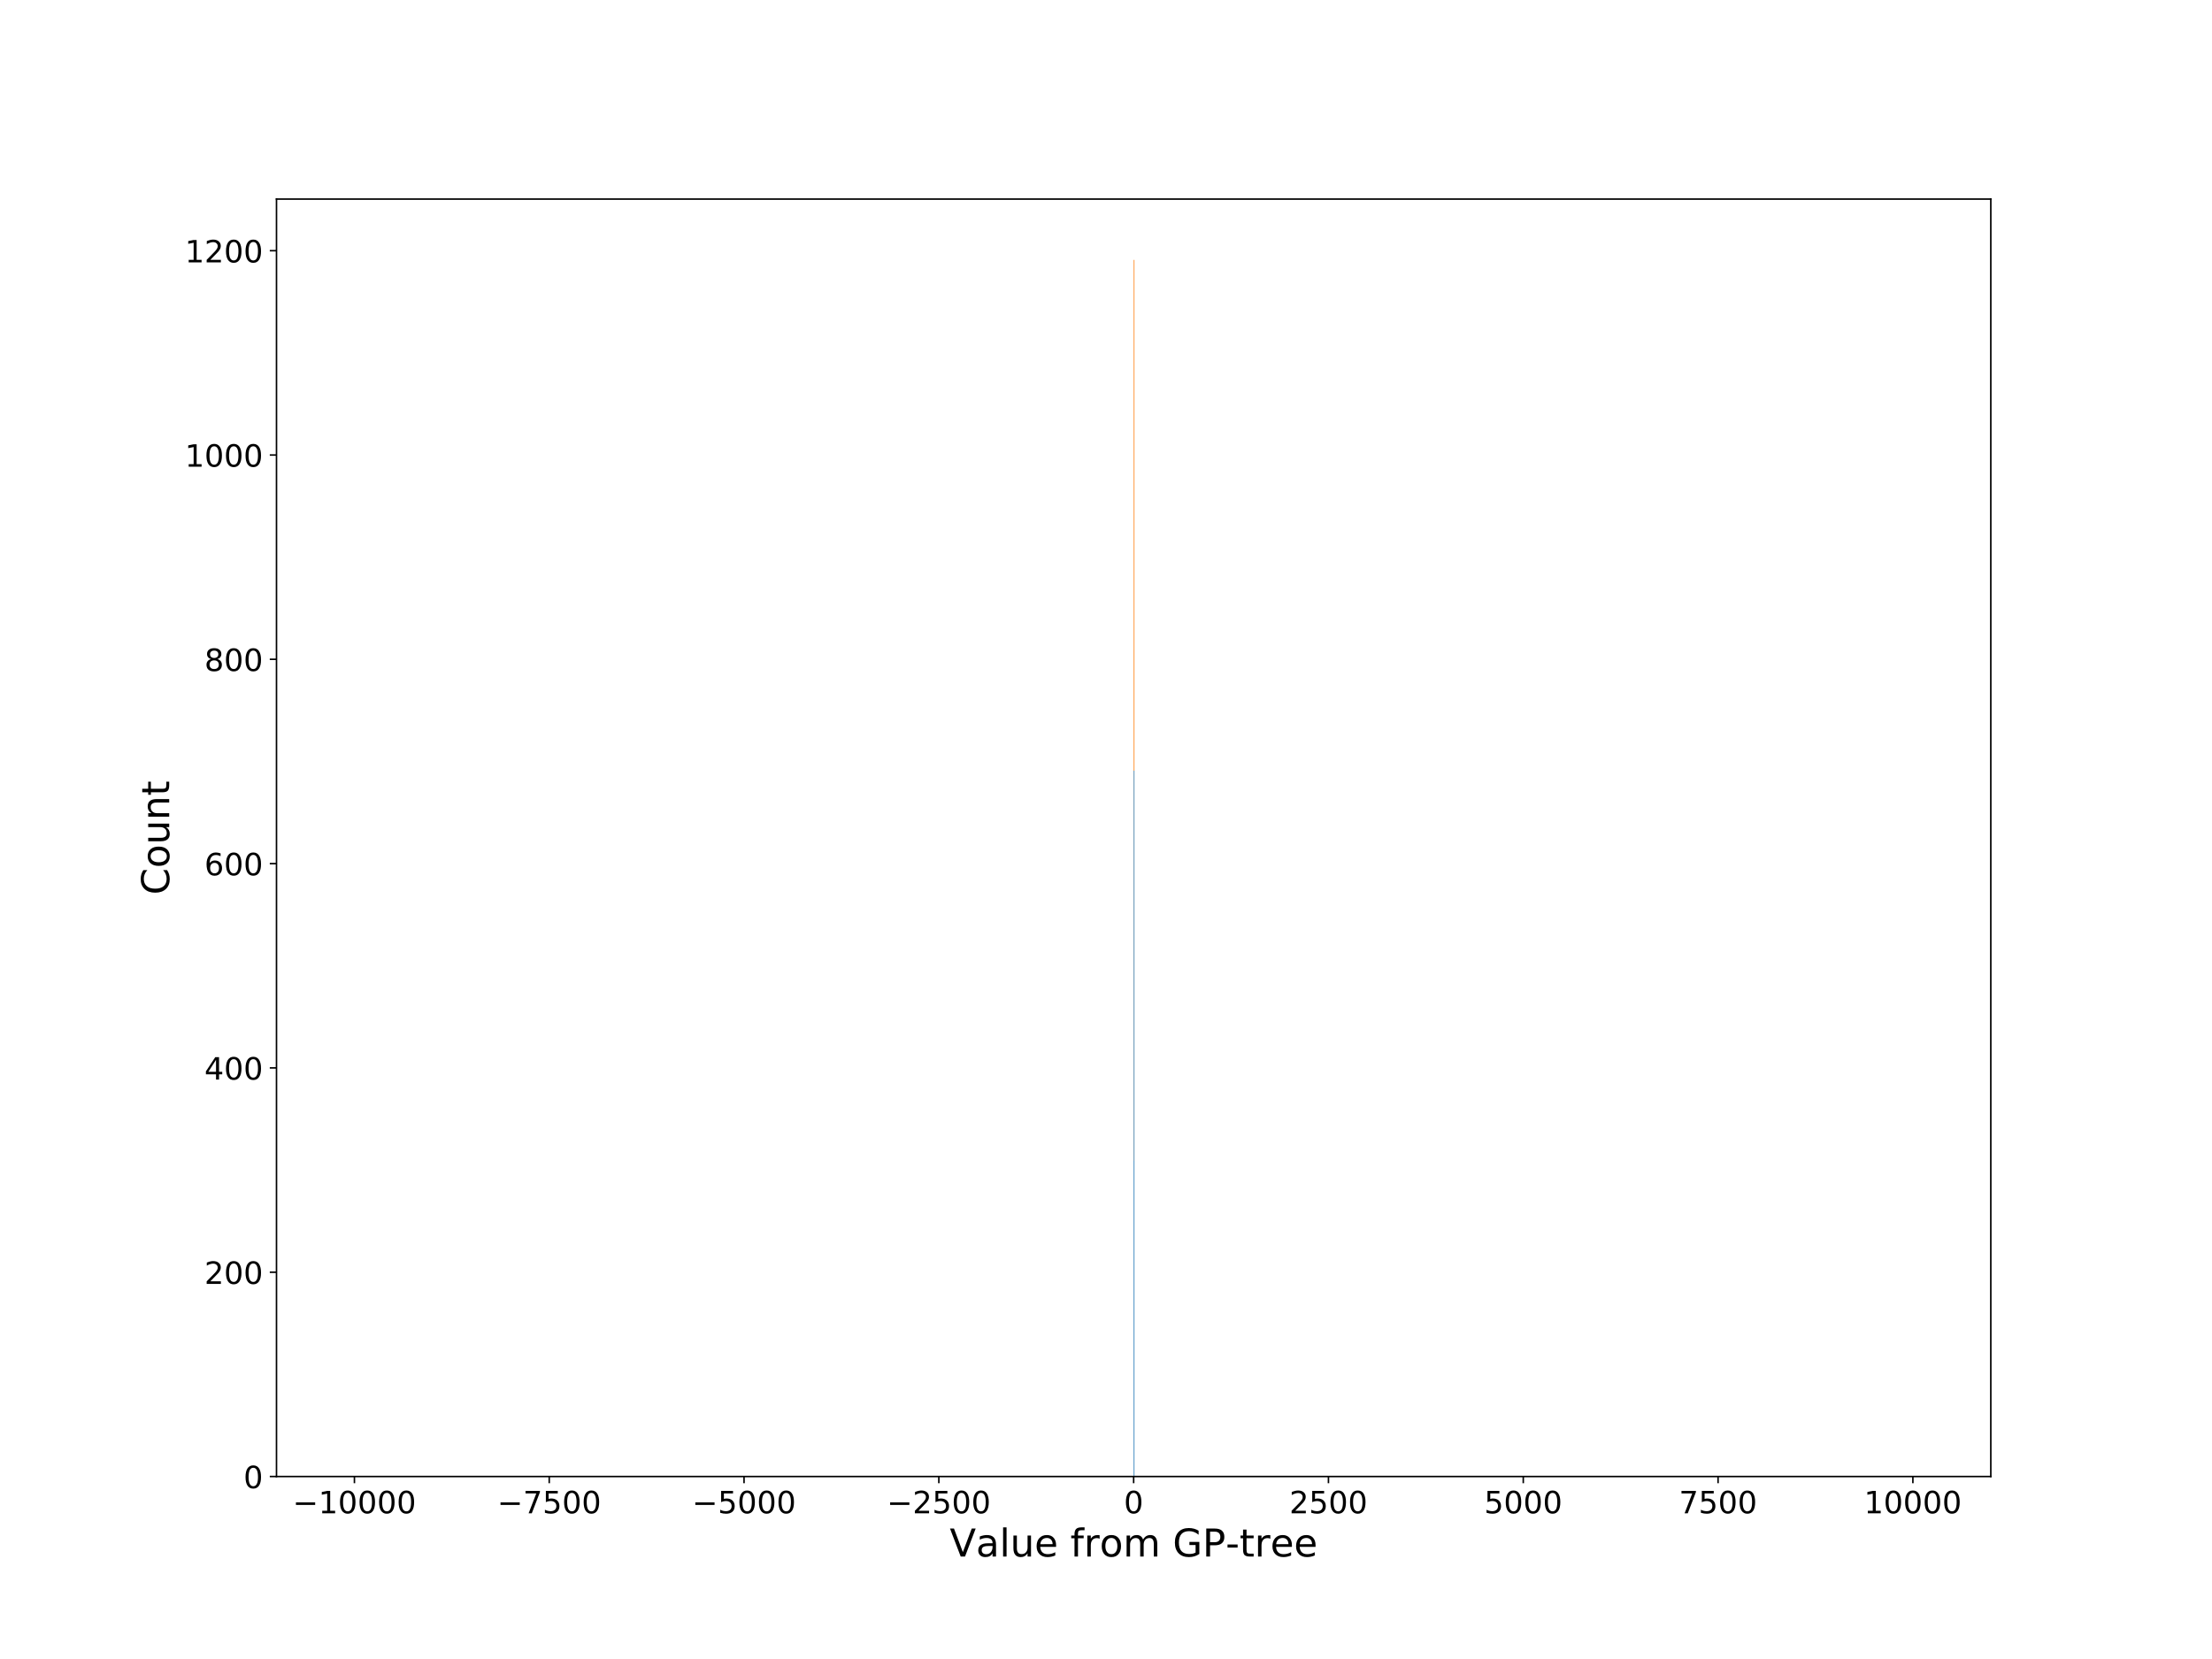
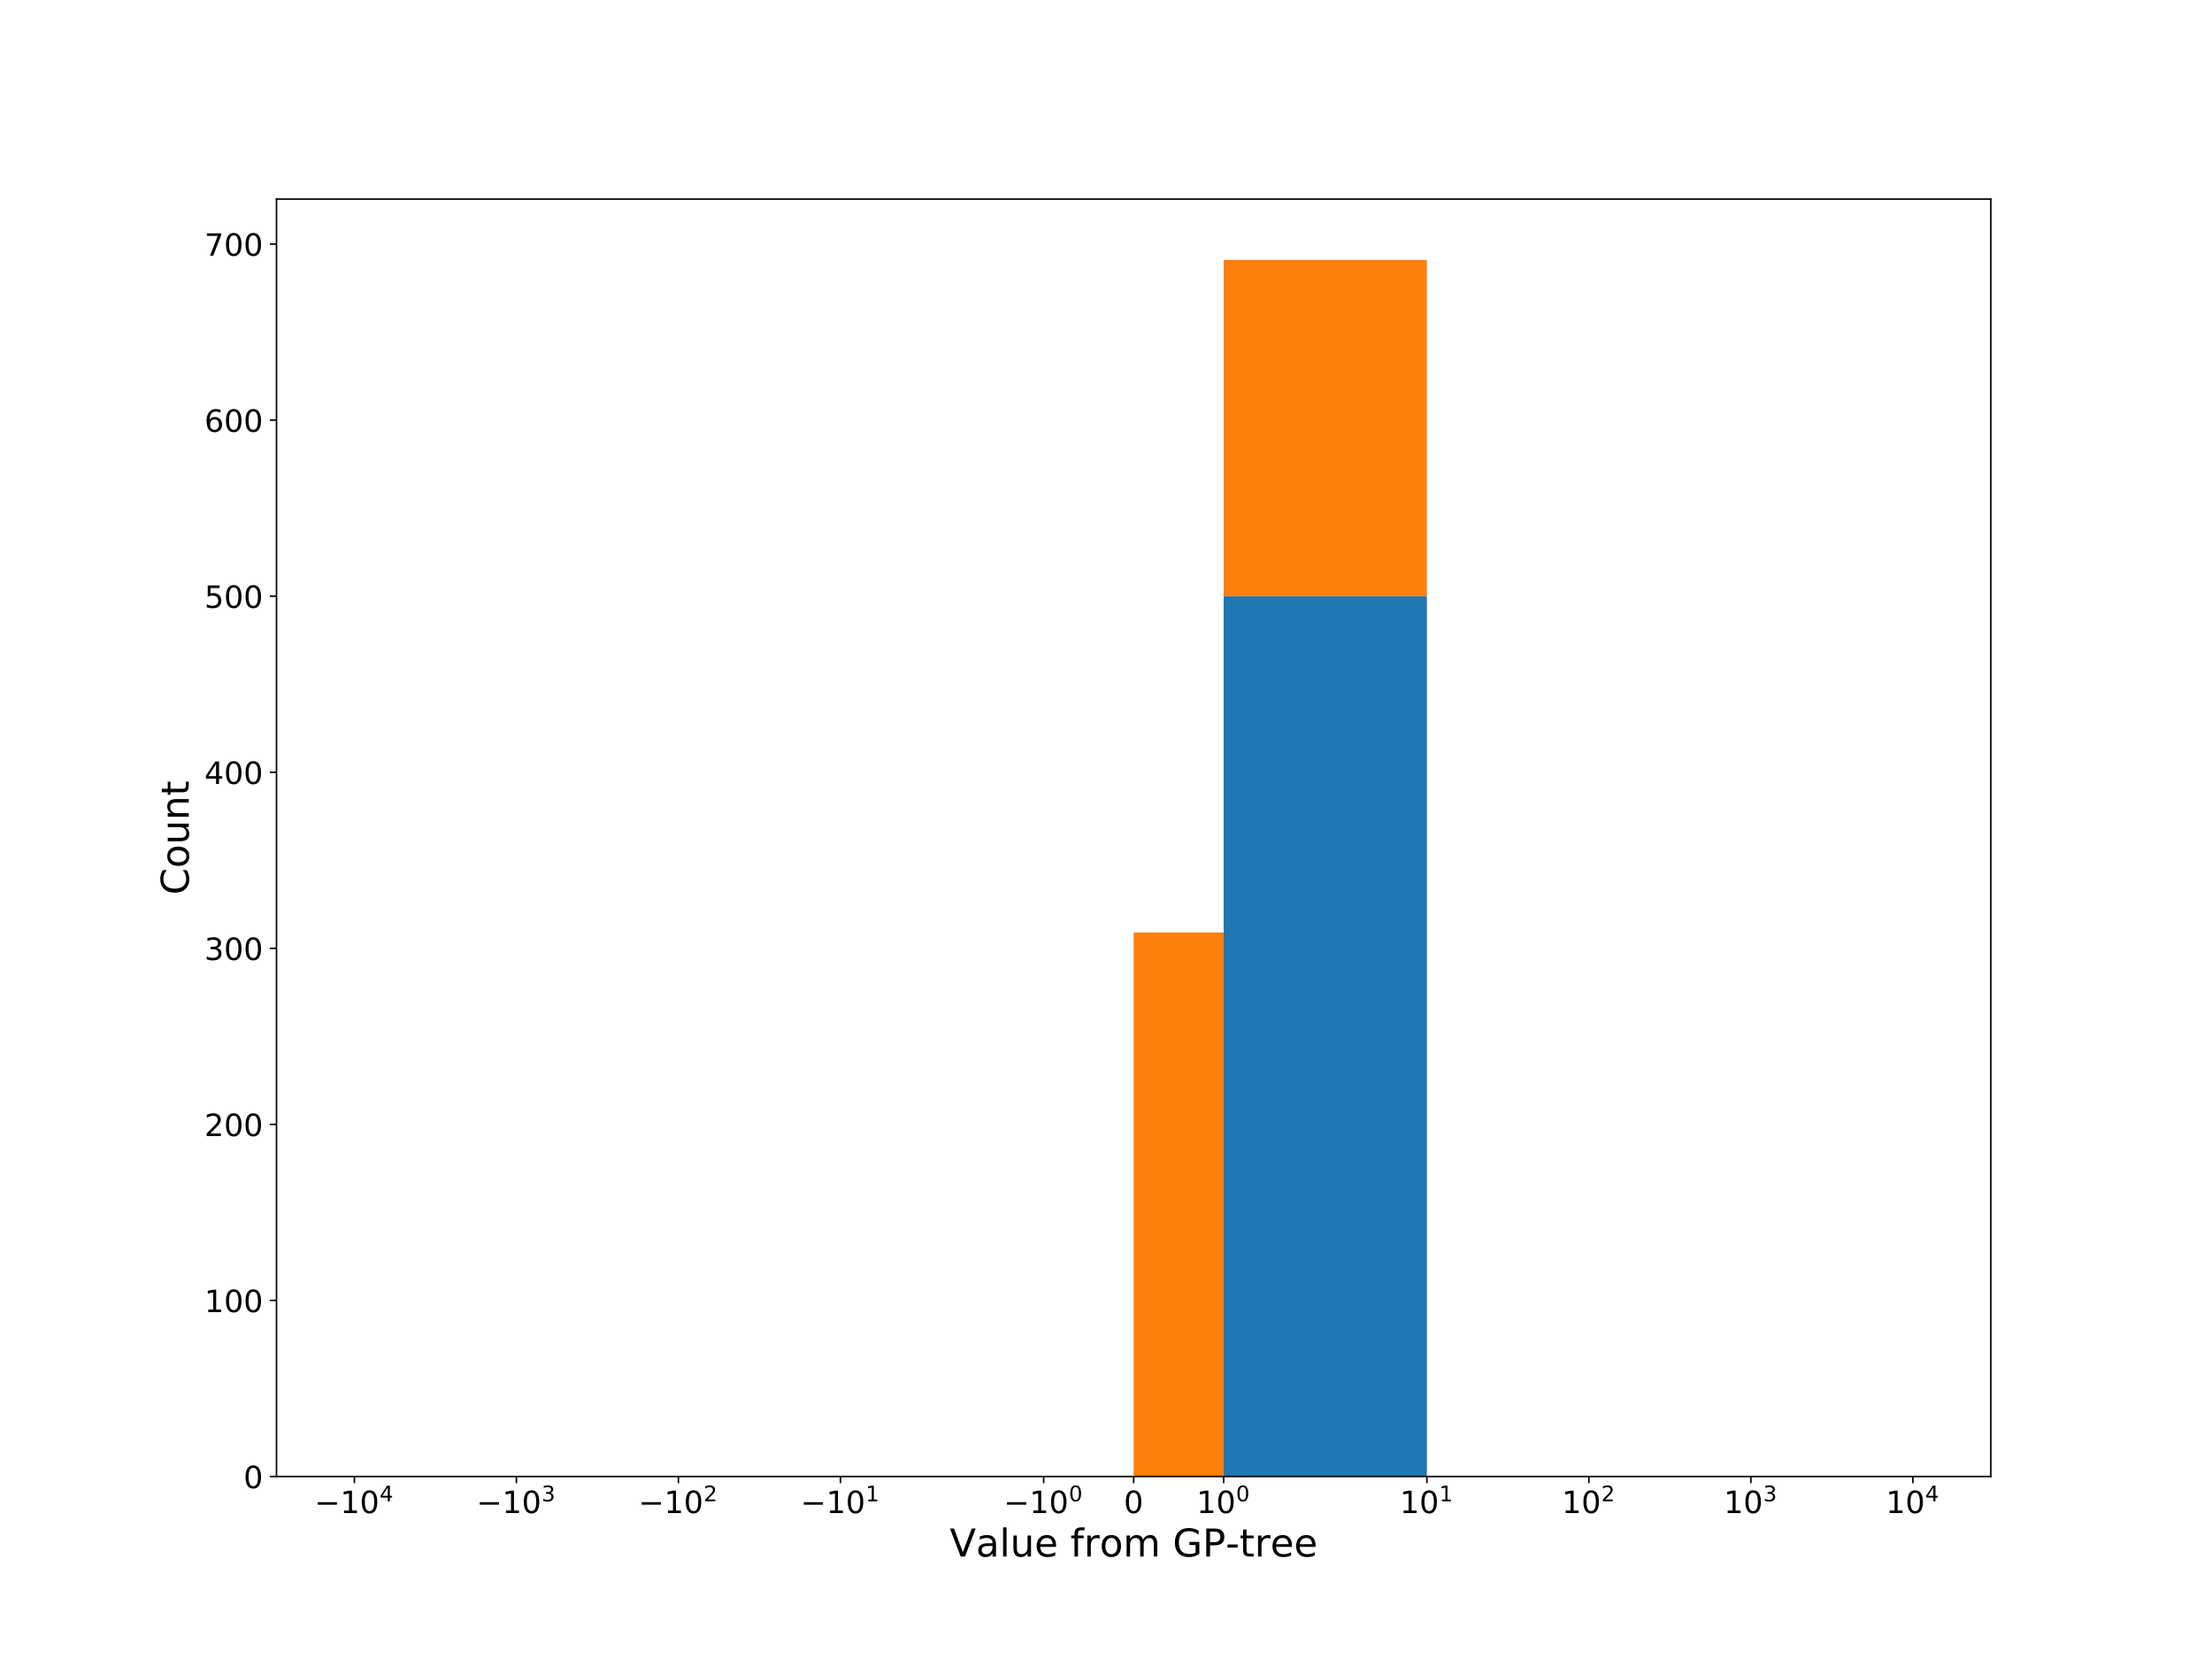
<svg xmlns="http://www.w3.org/2000/svg" xmlns:xlink="http://www.w3.org/1999/xlink" height="864pt" version="1.1" viewBox="0 0 1152 864" width="1152pt">
  <defs>
    <style type="text/css">
*{stroke-linecap:butt;stroke-linejoin:round;}
  </style>
  </defs>
  <g id="figure_1">
    <g id="patch_1">
      <path d="M 0 864  L 1152 864  L 1152 0  L 0 0  z " style="fill:#ffffff;" />
    </g>
    <g id="axes_1">
      <g id="patch_2">
        <path d="M 144 768.96  L 1036.8 768.96  L 1036.8 103.68  L 144 103.68  z " style="fill:#ffffff;" />
      </g>
      <g id="patch_3">
-         <path clip-path="url(#p1bbaefd8d3)" d="M 184.582 768.96  L 549.818 768.96  L 549.818 768.96  L 184.582 768.96  z " style="fill:#1f77b4;" />
+         <path clip-path="url(#pa4422f22f7)" d="M 184.582 768.96  L 268.95 768.96  L 268.95 768.96  L 184.582 768.96  z " style="fill:#1f77b4;" />
      </g>
      <g id="patch_4">
-         <path clip-path="url(#p1bbaefd8d3)" d="M 549.818 768.96  L 586.342 768.96  L 586.342 768.96  L 549.818 768.96  z " style="fill:#1f77b4;" />
+         <path clip-path="url(#pa4422f22f7)" d="M 268.95 768.96  L 353.318 768.96  L 353.318 768.96  L 268.95 768.96  z " style="fill:#1f77b4;" />
      </g>
      <g id="patch_5">
-         <path clip-path="url(#p1bbaefd8d3)" d="M 586.342 768.96  L 589.994 768.96  L 589.994 768.96  L 586.342 768.96  z " style="fill:#1f77b4;" />
+         <path clip-path="url(#pa4422f22f7)" d="M 353.318 768.96  L 437.687 768.96  L 437.687 768.96  L 353.318 768.96  z " style="fill:#1f77b4;" />
      </g>
      <g id="patch_6">
-         <path clip-path="url(#p1bbaefd8d3)" d="M 589.994 768.96  L 590.359 768.96  L 590.359 768.96  L 589.994 768.96  z " style="fill:#1f77b4;" />
+         <path clip-path="url(#pa4422f22f7)" d="M 437.687 768.96  L 543.529 768.96  L 543.529 768.96  L 437.687 768.96  z " style="fill:#1f77b4;" />
      </g>
      <g id="patch_7">
-         <path clip-path="url(#p1bbaefd8d3)" d="M 590.359 768.96  L 590.4 768.96  L 590.4 768.96  L 590.359 768.96  z " style="fill:#1f77b4;" />
+         <path clip-path="url(#pa4422f22f7)" d="M 543.529 768.96  L 590.4 768.96  L 590.4 768.96  L 543.529 768.96  z " style="fill:#1f77b4;" />
      </g>
      <g id="patch_8">
-         <path clip-path="url(#p1bbaefd8d3)" d="M 590.4 768.96  L 590.441 768.96  L 590.441 604.575  L 590.4 604.575  z " style="fill:#1f77b4;" />
+         <path clip-path="url(#pa4422f22f7)" d="M 590.4 768.96  L 637.271 768.96  L 637.271 768.96  L 590.4 768.96  z " style="fill:#1f77b4;" />
      </g>
      <g id="patch_9">
-         <path clip-path="url(#p1bbaefd8d3)" d="M 590.441 768.96  L 590.806 768.96  L 590.806 401.355  L 590.441 401.355  z " style="fill:#1f77b4;" />
+         <path clip-path="url(#pa4422f22f7)" d="M 637.271 768.96  L 743.113 768.96  L 743.113 310.494  L 637.271 310.494  z " style="fill:#1f77b4;" />
      </g>
      <g id="patch_10">
-         <path clip-path="url(#p1bbaefd8d3)" d="M 590.806 768.96  L 594.458 768.96  L 594.458 768.96  L 590.806 768.96  z " style="fill:#1f77b4;" />
+         <path clip-path="url(#pa4422f22f7)" d="M 743.113 768.96  L 827.482 768.96  L 827.482 768.96  L 743.113 768.96  z " style="fill:#1f77b4;" />
      </g>
      <g id="patch_11">
-         <path clip-path="url(#p1bbaefd8d3)" d="M 594.458 768.96  L 630.982 768.96  L 630.982 768.96  L 594.458 768.96  z " style="fill:#1f77b4;" />
+         <path clip-path="url(#pa4422f22f7)" d="M 827.482 768.96  L 911.85 768.96  L 911.85 768.96  L 827.482 768.96  z " style="fill:#1f77b4;" />
      </g>
      <g id="patch_12">
-         <path clip-path="url(#p1bbaefd8d3)" d="M 630.982 768.96  L 996.218 768.96  L 996.218 768.96  L 630.982 768.96  z " style="fill:#1f77b4;" />
+         <path clip-path="url(#pa4422f22f7)" d="M 911.85 768.96  L 996.218 768.96  L 996.218 768.96  L 911.85 768.96  z " style="fill:#1f77b4;" />
      </g>
      <g id="patch_13">
-         <path clip-path="url(#p1bbaefd8d3)" d="M 184.582 768.96  L 549.818 768.96  L 549.818 768.96  L 184.582 768.96  z " style="fill:#ff7f0e;" />
+         <path clip-path="url(#pa4422f22f7)" d="M 184.582 768.96  L 268.95 768.96  L 268.95 768.96  L 184.582 768.96  z " style="fill:#ff7f0e;" />
      </g>
      <g id="patch_14">
-         <path clip-path="url(#p1bbaefd8d3)" d="M 549.818 768.96  L 586.342 768.96  L 586.342 768.96  L 549.818 768.96  z " style="fill:#ff7f0e;" />
+         <path clip-path="url(#pa4422f22f7)" d="M 268.95 768.96  L 353.318 768.96  L 353.318 768.96  L 268.95 768.96  z " style="fill:#ff7f0e;" />
      </g>
      <g id="patch_15">
-         <path clip-path="url(#p1bbaefd8d3)" d="M 586.342 768.96  L 589.994 768.96  L 589.994 768.96  L 586.342 768.96  z " style="fill:#ff7f0e;" />
+         <path clip-path="url(#pa4422f22f7)" d="M 353.318 768.96  L 437.687 768.96  L 437.687 768.96  L 353.318 768.96  z " style="fill:#ff7f0e;" />
      </g>
      <g id="patch_16">
-         <path clip-path="url(#p1bbaefd8d3)" d="M 589.994 768.96  L 590.359 768.96  L 590.359 768.96  L 589.994 768.96  z " style="fill:#ff7f0e;" />
+         <path clip-path="url(#pa4422f22f7)" d="M 437.687 768.96  L 543.529 768.96  L 543.529 768.96  L 437.687 768.96  z " style="fill:#ff7f0e;" />
      </g>
      <g id="patch_17">
-         <path clip-path="url(#p1bbaefd8d3)" d="M 590.359 768.96  L 590.4 768.96  L 590.4 768.96  L 590.359 768.96  z " style="fill:#ff7f0e;" />
+         <path clip-path="url(#pa4422f22f7)" d="M 543.529 768.96  L 590.4 768.96  L 590.4 768.96  L 543.529 768.96  z " style="fill:#ff7f0e;" />
      </g>
      <g id="patch_18">
-         <path clip-path="url(#p1bbaefd8d3)" d="M 590.4 604.575  L 590.441 604.575  L 590.441 338.58  L 590.4 338.58  z " style="fill:#ff7f0e;" />
+         <path clip-path="url(#pa4422f22f7)" d="M 590.4 768.96  L 637.271 768.96  L 637.271 485.628  L 590.4 485.628  z " style="fill:#ff7f0e;" />
      </g>
      <g id="patch_19">
-         <path clip-path="url(#p1bbaefd8d3)" d="M 590.441 401.355  L 590.806 401.355  L 590.806 135.36  L 590.441 135.36  z " style="fill:#ff7f0e;" />
+         <path clip-path="url(#pa4422f22f7)" d="M 637.271 310.494  L 743.113 310.494  L 743.113 135.36  L 637.271 135.36  z " style="fill:#ff7f0e;" />
      </g>
      <g id="patch_20">
-         <path clip-path="url(#p1bbaefd8d3)" d="M 590.806 768.96  L 594.458 768.96  L 594.458 768.96  L 590.806 768.96  z " style="fill:#ff7f0e;" />
+         <path clip-path="url(#pa4422f22f7)" d="M 743.113 768.96  L 827.482 768.96  L 827.482 768.96  L 743.113 768.96  z " style="fill:#ff7f0e;" />
      </g>
      <g id="patch_21">
-         <path clip-path="url(#p1bbaefd8d3)" d="M 594.458 768.96  L 630.982 768.96  L 630.982 768.96  L 594.458 768.96  z " style="fill:#ff7f0e;" />
+         <path clip-path="url(#pa4422f22f7)" d="M 827.482 768.96  L 911.85 768.96  L 911.85 768.96  L 827.482 768.96  z " style="fill:#ff7f0e;" />
      </g>
      <g id="patch_22">
-         <path clip-path="url(#p1bbaefd8d3)" d="M 630.982 768.96  L 996.218 768.96  L 996.218 768.96  L 630.982 768.96  z " style="fill:#ff7f0e;" />
+         <path clip-path="url(#pa4422f22f7)" d="M 911.85 768.96  L 996.218 768.96  L 996.218 768.96  L 911.85 768.96  z " style="fill:#ff7f0e;" />
      </g>
      <g id="matplotlib.axis_1">
        <g id="xtick_1">
          <g id="line2d_1">
            <defs>
-               <path d="M 0 0  L 0 3.5  " id="mf6e025ef30" style="stroke:#000000;stroke-width:0.8;" />
-             </defs>
-             <g>
-               <use style="stroke:#000000;stroke-width:0.8;" x="184.582" xlink:href="#mf6e025ef30" y="768.96" />
+               <path d="M 0 0  L 0 3.5  " id="m7a3b60573d" style="stroke:#000000;stroke-width:0.8;" />
+             </defs>
+             <g>
+               <use style="stroke:#000000;stroke-width:0.8;" x="184.582" xlink:href="#m7a3b60573d" y="768.96" />
            </g>
          </g>
          <g id="text_1">
            <defs>
              <path d="M 10.594 35.5  L 73.188 35.5  L 73.188 27.203  L 10.594 27.203  z " id="DejaVuSans-8722" />
              <path d="M 12.406 8.297  L 28.516 8.297  L 28.516 63.922  L 10.984 60.406  L 10.984 69.391  L 28.422 72.906  L 38.281 72.906  L 38.281 8.297  L 54.391 8.297  L 54.391 0  L 12.406 0  z " id="DejaVuSans-49" />
              <path d="M 31.781 66.406  Q 24.172 66.406 20.328 58.906  Q 16.5 51.422 16.5 36.375  Q 16.5 21.391 20.328 13.891  Q 24.172 6.391 31.781 6.391  Q 39.453 6.391 43.281 13.891  Q 47.125 21.391 47.125 36.375  Q 47.125 51.422 43.281 58.906  Q 39.453 66.406 31.781 66.406  z M 31.781 74.219  Q 44.047 74.219 50.516 64.516  Q 56.984 54.828 56.984 36.375  Q 56.984 17.969 50.516 8.266  Q 44.047 -1.422 31.781 -1.422  Q 19.531 -1.422 13.062 8.266  Q 6.594 17.969 6.594 36.375  Q 6.594 54.828 13.062 64.516  Q 19.531 74.219 31.781 74.219  z " id="DejaVuSans-48" />
-             </defs>
-             <g transform="translate(152.4281 788.1175)scale(0.16 -0.16)">
-               <use xlink:href="#DejaVuSans-8722" />
-               <use x="83.789" xlink:href="#DejaVuSans-49" />
-               <use x="147.412" xlink:href="#DejaVuSans-48" />
-               <use x="211.035" xlink:href="#DejaVuSans-48" />
-               <use x="274.658" xlink:href="#DejaVuSans-48" />
-               <use x="338.281" xlink:href="#DejaVuSans-48" />
+               <path d="M 37.797 64.312  L 12.891 25.391  L 37.797 25.391  z M 35.203 72.906  L 47.609 72.906  L 47.609 25.391  L 58.016 25.391  L 58.016 17.188  L 47.609 17.188  L 47.609 0  L 37.797 0  L 37.797 17.188  L 4.891 17.188  L 4.891 26.703  z " id="DejaVuSans-52" />
+             </defs>
+             <g transform="translate(163.7818 788.1175)scale(0.16 -0.16)">
+               <use transform="translate(0 0.684375)" xlink:href="#DejaVuSans-8722" />
+               <use transform="translate(83.78906 0.684375)" xlink:href="#DejaVuSans-49" />
+               <use transform="translate(147.4121 0.684375)" xlink:href="#DejaVuSans-48" />
+               <use transform="translate(211.9922 38.96563)scale(0.7)" xlink:href="#DejaVuSans-52" />
            </g>
          </g>
        </g>
        <g id="xtick_2">
          <g id="line2d_2">
            <g>
-               <use style="stroke:#000000;stroke-width:0.8;" x="286.036" xlink:href="#mf6e025ef30" y="768.96" />
+               <use style="stroke:#000000;stroke-width:0.8;" x="268.95" xlink:href="#m7a3b60573d" y="768.96" />
            </g>
          </g>
          <g id="text_2">
            <defs>
-               <path d="M 8.203 72.906  L 55.078 72.906  L 55.078 68.703  L 28.609 0  L 18.312 0  L 43.219 64.594  L 8.203 64.594  z " id="DejaVuSans-55" />
-               <path d="M 10.797 72.906  L 49.516 72.906  L 49.516 64.594  L 19.828 64.594  L 19.828 46.734  Q 21.969 47.469 24.109 47.828  Q 26.266 48.188 28.422 48.188  Q 40.625 48.188 47.75 41.5  Q 54.891 34.812 54.891 23.391  Q 54.891 11.625 47.562 5.094  Q 40.234 -1.422 26.906 -1.422  Q 22.312 -1.422 17.547 -0.641  Q 12.797 0.141 7.719 1.703  L 7.719 11.625  Q 12.109 9.234 16.797 8.062  Q 21.484 6.891 26.703 6.891  Q 35.156 6.891 40.078 11.328  Q 45.016 15.766 45.016 23.391  Q 45.016 31 40.078 35.438  Q 35.156 39.891 26.703 39.891  Q 22.75 39.891 18.812 39.016  Q 14.891 38.141 10.797 36.281  z " id="DejaVuSans-53" />
-             </defs>
-             <g transform="translate(258.9726 788.1175)scale(0.16 -0.16)">
-               <use xlink:href="#DejaVuSans-8722" />
-               <use x="83.789" xlink:href="#DejaVuSans-55" />
-               <use x="147.412" xlink:href="#DejaVuSans-53" />
-               <use x="211.035" xlink:href="#DejaVuSans-48" />
-               <use x="274.658" xlink:href="#DejaVuSans-48" />
+               <path d="M 40.578 39.312  Q 47.656 37.797 51.625 33  Q 55.609 28.219 55.609 21.188  Q 55.609 10.406 48.188 4.484  Q 40.766 -1.422 27.094 -1.422  Q 22.516 -1.422 17.656 -0.516  Q 12.797 0.391 7.625 2.203  L 7.625 11.719  Q 11.719 9.328 16.594 8.109  Q 21.484 6.891 26.812 6.891  Q 36.078 6.891 40.938 10.547  Q 45.797 14.203 45.797 21.188  Q 45.797 27.641 41.281 31.266  Q 36.766 34.906 28.719 34.906  L 20.219 34.906  L 20.219 43.016  L 29.109 43.016  Q 36.375 43.016 40.234 45.922  Q 44.094 48.828 44.094 54.297  Q 44.094 59.906 40.109 62.906  Q 36.141 65.922 28.719 65.922  Q 24.656 65.922 20.016 65.031  Q 15.375 64.156 9.812 62.312  L 9.812 71.094  Q 15.438 72.656 20.344 73.438  Q 25.25 74.219 29.594 74.219  Q 40.828 74.219 47.359 69.109  Q 53.906 64.016 53.906 55.328  Q 53.906 49.266 50.438 45.094  Q 46.969 40.922 40.578 39.312  z " id="DejaVuSans-51" />
+             </defs>
+             <g transform="translate(248.1501 788.1175)scale(0.16 -0.16)">
+               <use transform="translate(0 0.765625)" xlink:href="#DejaVuSans-8722" />
+               <use transform="translate(83.78906 0.765625)" xlink:href="#DejaVuSans-49" />
+               <use transform="translate(147.4121 0.765625)" xlink:href="#DejaVuSans-48" />
+               <use transform="translate(211.9922 39.04688)scale(0.7)" xlink:href="#DejaVuSans-51" />
            </g>
          </g>
        </g>
        <g id="xtick_3">
          <g id="line2d_3">
            <g>
-               <use style="stroke:#000000;stroke-width:0.8;" x="387.491" xlink:href="#mf6e025ef30" y="768.96" />
+               <use style="stroke:#000000;stroke-width:0.8;" x="353.318" xlink:href="#m7a3b60573d" y="768.96" />
            </g>
          </g>
          <g id="text_3">
-             <g transform="translate(360.4272 788.1175)scale(0.16 -0.16)">
-               <use xlink:href="#DejaVuSans-8722" />
-               <use x="83.789" xlink:href="#DejaVuSans-53" />
-               <use x="147.412" xlink:href="#DejaVuSans-48" />
-               <use x="211.035" xlink:href="#DejaVuSans-48" />
-               <use x="274.658" xlink:href="#DejaVuSans-48" />
+             <defs>
+               <path d="M 19.188 8.297  L 53.609 8.297  L 53.609 0  L 7.328 0  L 7.328 8.297  Q 12.938 14.109 22.625 23.891  Q 32.328 33.688 34.812 36.531  Q 39.547 41.844 41.422 45.531  Q 43.312 49.219 43.312 52.781  Q 43.312 58.594 39.234 62.25  Q 35.156 65.922 28.609 65.922  Q 23.969 65.922 18.812 64.312  Q 13.672 62.703 7.812 59.422  L 7.812 69.391  Q 13.766 71.781 18.938 73  Q 24.125 74.219 28.422 74.219  Q 39.75 74.219 46.484 68.547  Q 53.219 62.891 53.219 53.422  Q 53.219 48.922 51.531 44.891  Q 49.859 40.875 45.406 35.406  Q 44.188 33.984 37.641 27.219  Q 31.109 20.453 19.188 8.297  z " id="DejaVuSans-50" />
+             </defs>
+             <g transform="translate(332.5183 788.1175)scale(0.16 -0.16)">
+               <use transform="translate(0 0.765625)" xlink:href="#DejaVuSans-8722" />
+               <use transform="translate(83.78906 0.765625)" xlink:href="#DejaVuSans-49" />
+               <use transform="translate(147.4121 0.765625)" xlink:href="#DejaVuSans-48" />
+               <use transform="translate(211.9922 39.04688)scale(0.7)" xlink:href="#DejaVuSans-50" />
            </g>
          </g>
        </g>
        <g id="xtick_4">
          <g id="line2d_4">
            <g>
-               <use style="stroke:#000000;stroke-width:0.8;" x="488.945" xlink:href="#mf6e025ef30" y="768.96" />
+               <use style="stroke:#000000;stroke-width:0.8;" x="437.687" xlink:href="#m7a3b60573d" y="768.96" />
            </g>
          </g>
          <g id="text_4">
-             <defs>
-               <path d="M 19.188 8.297  L 53.609 8.297  L 53.609 0  L 7.328 0  L 7.328 8.297  Q 12.938 14.109 22.625 23.891  Q 32.328 33.688 34.812 36.531  Q 39.547 41.844 41.422 45.531  Q 43.312 49.219 43.312 52.781  Q 43.312 58.594 39.234 62.25  Q 35.156 65.922 28.609 65.922  Q 23.969 65.922 18.812 64.312  Q 13.672 62.703 7.812 59.422  L 7.812 69.391  Q 13.766 71.781 18.938 73  Q 24.125 74.219 28.422 74.219  Q 39.75 74.219 46.484 68.547  Q 53.219 62.891 53.219 53.422  Q 53.219 48.922 51.531 44.891  Q 49.859 40.875 45.406 35.406  Q 44.188 33.984 37.641 27.219  Q 31.109 20.453 19.188 8.297  z " id="DejaVuSans-50" />
-             </defs>
-             <g transform="translate(461.8817 788.1175)scale(0.16 -0.16)">
-               <use xlink:href="#DejaVuSans-8722" />
-               <use x="83.789" xlink:href="#DejaVuSans-50" />
-               <use x="147.412" xlink:href="#DejaVuSans-53" />
-               <use x="211.035" xlink:href="#DejaVuSans-48" />
-               <use x="274.658" xlink:href="#DejaVuSans-48" />
+             <g transform="translate(416.8866 788.1175)scale(0.16 -0.16)">
+               <use transform="translate(0 0.684375)" xlink:href="#DejaVuSans-8722" />
+               <use transform="translate(83.78906 0.684375)" xlink:href="#DejaVuSans-49" />
+               <use transform="translate(147.4121 0.684375)" xlink:href="#DejaVuSans-48" />
+               <use transform="translate(211.9922 38.96563)scale(0.7)" xlink:href="#DejaVuSans-49" />
            </g>
          </g>
        </g>
        <g id="xtick_5">
          <g id="line2d_5">
            <g>
-               <use style="stroke:#000000;stroke-width:0.8;" x="590.4" xlink:href="#mf6e025ef30" y="768.96" />
+               <use style="stroke:#000000;stroke-width:0.8;" x="543.529" xlink:href="#m7a3b60573d" y="768.96" />
            </g>
          </g>
          <g id="text_5">
-             <g transform="translate(585.31 788.1175)scale(0.16 -0.16)">
-               <use xlink:href="#DejaVuSans-48" />
+             <g transform="translate(522.7287 788.1175)scale(0.16 -0.16)">
+               <use transform="translate(0 0.765625)" xlink:href="#DejaVuSans-8722" />
+               <use transform="translate(83.78906 0.765625)" xlink:href="#DejaVuSans-49" />
+               <use transform="translate(147.4121 0.765625)" xlink:href="#DejaVuSans-48" />
+               <use transform="translate(211.9922 39.04688)scale(0.7)" xlink:href="#DejaVuSans-48" />
            </g>
          </g>
        </g>
        <g id="xtick_6">
          <g id="line2d_6">
            <g>
-               <use style="stroke:#000000;stroke-width:0.8;" x="691.855" xlink:href="#mf6e025ef30" y="768.96" />
+               <use style="stroke:#000000;stroke-width:0.8;" x="590.4" xlink:href="#m7a3b60573d" y="768.96" />
            </g>
          </g>
          <g id="text_6">
-             <g transform="translate(671.4945 788.1175)scale(0.16 -0.16)">
-               <use xlink:href="#DejaVuSans-50" />
-               <use x="63.623" xlink:href="#DejaVuSans-53" />
-               <use x="127.246" xlink:href="#DejaVuSans-48" />
-               <use x="190.869" xlink:href="#DejaVuSans-48" />
+             <g transform="translate(585.28 788.1175)scale(0.16 -0.16)">
+               <use transform="translate(0 0.78125)" xlink:href="#DejaVuSans-48" />
            </g>
          </g>
        </g>
        <g id="xtick_7">
          <g id="line2d_7">
            <g>
-               <use style="stroke:#000000;stroke-width:0.8;" x="793.309" xlink:href="#mf6e025ef30" y="768.96" />
+               <use style="stroke:#000000;stroke-width:0.8;" x="637.271" xlink:href="#m7a3b60573d" y="768.96" />
            </g>
          </g>
          <g id="text_7">
-             <g transform="translate(772.9491 788.1175)scale(0.16 -0.16)">
-               <use xlink:href="#DejaVuSans-53" />
-               <use x="63.623" xlink:href="#DejaVuSans-48" />
-               <use x="127.246" xlink:href="#DejaVuSans-48" />
-               <use x="190.869" xlink:href="#DejaVuSans-48" />
+             <g transform="translate(623.1913 788.1175)scale(0.16 -0.16)">
+               <use transform="translate(0 0.765625)" xlink:href="#DejaVuSans-49" />
+               <use transform="translate(63.62305 0.765625)" xlink:href="#DejaVuSans-48" />
+               <use transform="translate(128.2031 39.04688)scale(0.7)" xlink:href="#DejaVuSans-48" />
            </g>
          </g>
        </g>
        <g id="xtick_8">
          <g id="line2d_8">
            <g>
-               <use style="stroke:#000000;stroke-width:0.8;" x="894.764" xlink:href="#mf6e025ef30" y="768.96" />
+               <use style="stroke:#000000;stroke-width:0.8;" x="743.113" xlink:href="#m7a3b60573d" y="768.96" />
            </g>
          </g>
          <g id="text_8">
-             <g transform="translate(874.4036 788.1175)scale(0.16 -0.16)">
-               <use xlink:href="#DejaVuSans-55" />
-               <use x="63.623" xlink:href="#DejaVuSans-53" />
-               <use x="127.246" xlink:href="#DejaVuSans-48" />
-               <use x="190.869" xlink:href="#DejaVuSans-48" />
+             <g transform="translate(729.0334 788.1175)scale(0.16 -0.16)">
+               <use transform="translate(0 0.684375)" xlink:href="#DejaVuSans-49" />
+               <use transform="translate(63.62305 0.684375)" xlink:href="#DejaVuSans-48" />
+               <use transform="translate(128.2031 38.96563)scale(0.7)" xlink:href="#DejaVuSans-49" />
            </g>
          </g>
        </g>
        <g id="xtick_9">
          <g id="line2d_9">
            <g>
-               <use style="stroke:#000000;stroke-width:0.8;" x="996.218" xlink:href="#mf6e025ef30" y="768.96" />
+               <use style="stroke:#000000;stroke-width:0.8;" x="827.482" xlink:href="#m7a3b60573d" y="768.96" />
            </g>
          </g>
          <g id="text_9">
-             <g transform="translate(970.7682 788.1175)scale(0.16 -0.16)">
-               <use xlink:href="#DejaVuSans-49" />
-               <use x="63.623" xlink:href="#DejaVuSans-48" />
-               <use x="127.246" xlink:href="#DejaVuSans-48" />
-               <use x="190.869" xlink:href="#DejaVuSans-48" />
-               <use x="254.492" xlink:href="#DejaVuSans-48" />
-             </g>
-           </g>
-         </g>
-         <g id="text_10">
+             <g transform="translate(813.4017 788.1175)scale(0.16 -0.16)">
+               <use transform="translate(0 0.765625)" xlink:href="#DejaVuSans-49" />
+               <use transform="translate(63.62305 0.765625)" xlink:href="#DejaVuSans-48" />
+               <use transform="translate(128.2031 39.04688)scale(0.7)" xlink:href="#DejaVuSans-50" />
+             </g>
+           </g>
+         </g>
+         <g id="xtick_10">
+           <g id="line2d_10">
+             <g>
+               <use style="stroke:#000000;stroke-width:0.8;" x="911.85" xlink:href="#m7a3b60573d" y="768.96" />
+             </g>
+           </g>
+           <g id="text_10">
+             <g transform="translate(897.7699 788.1175)scale(0.16 -0.16)">
+               <use transform="translate(0 0.765625)" xlink:href="#DejaVuSans-49" />
+               <use transform="translate(63.62305 0.765625)" xlink:href="#DejaVuSans-48" />
+               <use transform="translate(128.2031 39.04688)scale(0.7)" xlink:href="#DejaVuSans-51" />
+             </g>
+           </g>
+         </g>
+         <g id="xtick_11">
+           <g id="line2d_11">
+             <g>
+               <use style="stroke:#000000;stroke-width:0.8;" x="996.218" xlink:href="#m7a3b60573d" y="768.96" />
+             </g>
+           </g>
+           <g id="text_11">
+             <g transform="translate(982.1382 788.1175)scale(0.16 -0.16)">
+               <use transform="translate(0 0.684375)" xlink:href="#DejaVuSans-49" />
+               <use transform="translate(63.62305 0.684375)" xlink:href="#DejaVuSans-48" />
+               <use transform="translate(128.2031 38.96563)scale(0.7)" xlink:href="#DejaVuSans-52" />
+             </g>
+           </g>
+         </g>
+         <g id="text_12">
          <defs>
            <path d="M 28.609 0  L 0.781 72.906  L 11.078 72.906  L 34.188 11.531  L 57.328 72.906  L 67.578 72.906  L 39.797 0  z " id="DejaVuSans-86" />
            <path d="M 34.281 27.484  Q 23.391 27.484 19.188 25  Q 14.984 22.516 14.984 16.5  Q 14.984 11.719 18.141 8.906  Q 21.297 6.109 26.703 6.109  Q 34.188 6.109 38.703 11.406  Q 43.219 16.703 43.219 25.484  L 43.219 27.484  z M 52.203 31.203  L 52.203 0  L 43.219 0  L 43.219 8.297  Q 40.141 3.328 35.547 0.953  Q 30.953 -1.422 24.312 -1.422  Q 15.922 -1.422 10.953 3.297  Q 6 8.016 6 15.922  Q 6 25.141 12.172 29.828  Q 18.359 34.516 30.609 34.516  L 43.219 34.516  L 43.219 35.406  Q 43.219 41.609 39.141 45  Q 35.062 48.391 27.688 48.391  Q 23 48.391 18.547 47.266  Q 14.109 46.141 10.016 43.891  L 10.016 52.203  Q 14.938 54.109 19.578 55.047  Q 24.219 56 28.609 56  Q 40.484 56 46.344 49.844  Q 52.203 43.703 52.203 31.203  z " id="DejaVuSans-97" />
            <path d="M 9.422 75.984  L 18.406 75.984  L 18.406 0  L 9.422 0  z " id="DejaVuSans-108" />
            <path d="M 8.5 21.578  L 8.5 54.688  L 17.484 54.688  L 17.484 21.922  Q 17.484 14.156 20.5 10.266  Q 23.531 6.391 29.594 6.391  Q 36.859 6.391 41.078 11.031  Q 45.312 15.672 45.312 23.688  L 45.312 54.688  L 54.297 54.688  L 54.297 0  L 45.312 0  L 45.312 8.406  Q 42.047 3.422 37.719 1  Q 33.406 -1.422 27.688 -1.422  Q 18.266 -1.422 13.375 4.438  Q 8.5 10.297 8.5 21.578  z M 31.109 56  z " id="DejaVuSans-117" />
            <path d="M 56.203 29.594  L 56.203 25.203  L 14.891 25.203  Q 15.484 15.922 20.484 11.062  Q 25.484 6.203 34.422 6.203  Q 39.594 6.203 44.453 7.469  Q 49.312 8.734 54.109 11.281  L 54.109 2.781  Q 49.266 0.734 44.188 -0.344  Q 39.109 -1.422 33.891 -1.422  Q 20.797 -1.422 13.156 6.188  Q 5.516 13.812 5.516 26.812  Q 5.516 40.234 12.766 48.109  Q 20.016 56 32.328 56  Q 43.359 56 49.781 48.891  Q 56.203 41.797 56.203 29.594  z M 47.219 32.234  Q 47.125 39.594 43.094 43.984  Q 39.062 48.391 32.422 48.391  Q 24.906 48.391 20.391 44.141  Q 15.875 39.891 15.188 32.172  z " id="DejaVuSans-101" />
            <path id="DejaVuSans-32" />
            <path d="M 37.109 75.984  L 37.109 68.5  L 28.516 68.5  Q 23.688 68.5 21.797 66.547  Q 19.922 64.594 19.922 59.516  L 19.922 54.688  L 34.719 54.688  L 34.719 47.703  L 19.922 47.703  L 19.922 0  L 10.891 0  L 10.891 47.703  L 2.297 47.703  L 2.297 54.688  L 10.891 54.688  L 10.891 58.5  Q 10.891 67.625 15.141 71.797  Q 19.391 75.984 28.609 75.984  z " id="DejaVuSans-102" />
            <path d="M 41.109 46.297  Q 39.594 47.172 37.812 47.578  Q 36.031 48 33.891 48  Q 26.266 48 22.188 43.047  Q 18.109 38.094 18.109 28.812  L 18.109 0  L 9.078 0  L 9.078 54.688  L 18.109 54.688  L 18.109 46.188  Q 20.953 51.172 25.484 53.578  Q 30.031 56 36.531 56  Q 37.453 56 38.578 55.875  Q 39.703 55.766 41.062 55.516  z " id="DejaVuSans-114" />
            <path d="M 30.609 48.391  Q 23.391 48.391 19.188 42.75  Q 14.984 37.109 14.984 27.297  Q 14.984 17.484 19.156 11.844  Q 23.344 6.203 30.609 6.203  Q 37.797 6.203 41.984 11.859  Q 46.188 17.531 46.188 27.297  Q 46.188 37.016 41.984 42.703  Q 37.797 48.391 30.609 48.391  z M 30.609 56  Q 42.328 56 49.016 48.375  Q 55.719 40.766 55.719 27.297  Q 55.719 13.875 49.016 6.219  Q 42.328 -1.422 30.609 -1.422  Q 18.844 -1.422 12.172 6.219  Q 5.516 13.875 5.516 27.297  Q 5.516 40.766 12.172 48.375  Q 18.844 56 30.609 56  z " id="DejaVuSans-111" />
            <path d="M 52 44.188  Q 55.375 50.25 60.062 53.125  Q 64.75 56 71.094 56  Q 79.641 56 84.281 50.016  Q 88.922 44.047 88.922 33.016  L 88.922 0  L 79.891 0  L 79.891 32.719  Q 79.891 40.578 77.094 44.375  Q 74.312 48.188 68.609 48.188  Q 61.625 48.188 57.562 43.547  Q 53.516 38.922 53.516 30.906  L 53.516 0  L 44.484 0  L 44.484 32.719  Q 44.484 40.625 41.703 44.406  Q 38.922 48.188 33.109 48.188  Q 26.219 48.188 22.156 43.531  Q 18.109 38.875 18.109 30.906  L 18.109 0  L 9.078 0  L 9.078 54.688  L 18.109 54.688  L 18.109 46.188  Q 21.188 51.219 25.484 53.609  Q 29.781 56 35.688 56  Q 41.656 56 45.828 52.969  Q 50 49.953 52 44.188  z " id="DejaVuSans-109" />
            <path d="M 59.516 10.406  L 59.516 29.984  L 43.406 29.984  L 43.406 38.094  L 69.281 38.094  L 69.281 6.781  Q 63.578 2.734 56.688 0.656  Q 49.812 -1.422 42 -1.422  Q 24.906 -1.422 15.25 8.562  Q 5.609 18.562 5.609 36.375  Q 5.609 54.25 15.25 64.234  Q 24.906 74.219 42 74.219  Q 49.125 74.219 55.547 72.453  Q 61.969 70.703 67.391 67.281  L 67.391 56.781  Q 61.922 61.422 55.766 63.766  Q 49.609 66.109 42.828 66.109  Q 29.438 66.109 22.719 58.641  Q 16.016 51.172 16.016 36.375  Q 16.016 21.625 22.719 14.156  Q 29.438 6.688 42.828 6.688  Q 48.047 6.688 52.141 7.594  Q 56.25 8.5 59.516 10.406  z " id="DejaVuSans-71" />
            <path d="M 19.672 64.797  L 19.672 37.406  L 32.078 37.406  Q 38.969 37.406 42.719 40.969  Q 46.484 44.531 46.484 51.125  Q 46.484 57.672 42.719 61.234  Q 38.969 64.797 32.078 64.797  z M 9.812 72.906  L 32.078 72.906  Q 44.344 72.906 50.609 67.359  Q 56.891 61.812 56.891 51.125  Q 56.891 40.328 50.609 34.812  Q 44.344 29.297 32.078 29.297  L 19.672 29.297  L 19.672 0  L 9.812 0  z " id="DejaVuSans-80" />
            <path d="M 4.891 31.391  L 31.203 31.391  L 31.203 23.391  L 4.891 23.391  z " id="DejaVuSans-45" />
            <path d="M 18.312 70.219  L 18.312 54.688  L 36.812 54.688  L 36.812 47.703  L 18.312 47.703  L 18.312 18.016  Q 18.312 11.328 20.141 9.422  Q 21.969 7.516 27.594 7.516  L 36.812 7.516  L 36.812 0  L 27.594 0  Q 17.188 0 13.234 3.875  Q 9.281 7.766 9.281 18.016  L 9.281 47.703  L 2.688 47.703  L 2.688 54.688  L 9.281 54.688  L 9.281 70.219  z " id="DejaVuSans-116" />
          </defs>
          <g transform="translate(494.6125 810.6419)scale(0.2 -0.2)">
            <use xlink:href="#DejaVuSans-86" />
            <use x="68.299" xlink:href="#DejaVuSans-97" />
            <use x="129.578" xlink:href="#DejaVuSans-108" />
            <use x="157.361" xlink:href="#DejaVuSans-117" />
            <use x="220.74" xlink:href="#DejaVuSans-101" />
            <use x="282.264" xlink:href="#DejaVuSans-32" />
            <use x="314.051" xlink:href="#DejaVuSans-102" />
            <use x="349.256" xlink:href="#DejaVuSans-114" />
            <use x="390.338" xlink:href="#DejaVuSans-111" />
            <use x="451.52" xlink:href="#DejaVuSans-109" />
            <use x="548.932" xlink:href="#DejaVuSans-32" />
            <use x="580.719" xlink:href="#DejaVuSans-71" />
            <use x="658.209" xlink:href="#DejaVuSans-80" />
            <use x="718.48" xlink:href="#DejaVuSans-45" />
            <use x="754.564" xlink:href="#DejaVuSans-116" />
            <use x="793.773" xlink:href="#DejaVuSans-114" />
            <use x="834.855" xlink:href="#DejaVuSans-101" />
            <use x="896.379" xlink:href="#DejaVuSans-101" />
          </g>
        </g>
      </g>
      <g id="matplotlib.axis_2">
        <g id="ytick_1">
-           <g id="line2d_10">
-             <defs>
-               <path d="M 0 0  L -3.5 0  " id="m5f6aaf4621" style="stroke:#000000;stroke-width:0.8;" />
-             </defs>
-             <g>
-               <use style="stroke:#000000;stroke-width:0.8;" x="144" xlink:href="#m5f6aaf4621" y="768.96" />
-             </g>
-           </g>
-           <g id="text_11">
+           <g id="line2d_12">
+             <defs>
+               <path d="M 0 0  L -3.5 0  " id="m2c7afa4a02" style="stroke:#000000;stroke-width:0.8;" />
+             </defs>
+             <g>
+               <use style="stroke:#000000;stroke-width:0.8;" x="144" xlink:href="#m2c7afa4a02" y="768.96" />
+             </g>
+           </g>
+           <g id="text_13">
            <g transform="translate(126.82 775.0388)scale(0.16 -0.16)">
              <use xlink:href="#DejaVuSans-48" />
            </g>
          </g>
        </g>
        <g id="ytick_2">
-           <g id="line2d_11">
-             <g>
-               <use style="stroke:#000000;stroke-width:0.8;" x="144" xlink:href="#m5f6aaf4621" y="662.562" />
-             </g>
-           </g>
-           <g id="text_12">
-             <g transform="translate(106.46 668.6408)scale(0.16 -0.16)">
+           <g id="line2d_13">
+             <g>
+               <use style="stroke:#000000;stroke-width:0.8;" x="144" xlink:href="#m2c7afa4a02" y="677.267" />
+             </g>
+           </g>
+           <g id="text_14">
+             <g transform="translate(106.46 683.3456)scale(0.16 -0.16)">
+               <use xlink:href="#DejaVuSans-49" />
+               <use x="63.623" xlink:href="#DejaVuSans-48" />
+               <use x="127.246" xlink:href="#DejaVuSans-48" />
+             </g>
+           </g>
+         </g>
+         <g id="ytick_3">
+           <g id="line2d_14">
+             <g>
+               <use style="stroke:#000000;stroke-width:0.8;" x="144" xlink:href="#m2c7afa4a02" y="585.574" />
+             </g>
+           </g>
+           <g id="text_15">
+             <g transform="translate(106.46 591.6524)scale(0.16 -0.16)">
              <use xlink:href="#DejaVuSans-50" />
              <use x="63.623" xlink:href="#DejaVuSans-48" />
              <use x="127.246" xlink:href="#DejaVuSans-48" />
            </g>
          </g>
        </g>
-         <g id="ytick_3">
-           <g id="line2d_12">
-             <g>
-               <use style="stroke:#000000;stroke-width:0.8;" x="144" xlink:href="#m5f6aaf4621" y="556.164" />
-             </g>
-           </g>
-           <g id="text_13">
-             <defs>
-               <path d="M 37.797 64.312  L 12.891 25.391  L 37.797 25.391  z M 35.203 72.906  L 47.609 72.906  L 47.609 25.391  L 58.016 25.391  L 58.016 17.188  L 47.609 17.188  L 47.609 0  L 37.797 0  L 37.797 17.188  L 4.891 17.188  L 4.891 26.703  z " id="DejaVuSans-52" />
-             </defs>
-             <g transform="translate(106.46 562.2428)scale(0.16 -0.16)">
+         <g id="ytick_4">
+           <g id="line2d_15">
+             <g>
+               <use style="stroke:#000000;stroke-width:0.8;" x="144" xlink:href="#m2c7afa4a02" y="493.88" />
+             </g>
+           </g>
+           <g id="text_16">
+             <g transform="translate(106.46 499.9592)scale(0.16 -0.16)">
+               <use xlink:href="#DejaVuSans-51" />
+               <use x="63.623" xlink:href="#DejaVuSans-48" />
+               <use x="127.246" xlink:href="#DejaVuSans-48" />
+             </g>
+           </g>
+         </g>
+         <g id="ytick_5">
+           <g id="line2d_16">
+             <g>
+               <use style="stroke:#000000;stroke-width:0.8;" x="144" xlink:href="#m2c7afa4a02" y="402.187" />
+             </g>
+           </g>
+           <g id="text_17">
+             <g transform="translate(106.46 408.266)scale(0.16 -0.16)">
              <use xlink:href="#DejaVuSans-52" />
              <use x="63.623" xlink:href="#DejaVuSans-48" />
              <use x="127.246" xlink:href="#DejaVuSans-48" />
            </g>
          </g>
        </g>
-         <g id="ytick_4">
-           <g id="line2d_13">
-             <g>
-               <use style="stroke:#000000;stroke-width:0.8;" x="144" xlink:href="#m5f6aaf4621" y="449.766" />
-             </g>
-           </g>
-           <g id="text_14">
+         <g id="ytick_6">
+           <g id="line2d_17">
+             <g>
+               <use style="stroke:#000000;stroke-width:0.8;" x="144" xlink:href="#m2c7afa4a02" y="310.494" />
+             </g>
+           </g>
+           <g id="text_18">
+             <defs>
+               <path d="M 10.797 72.906  L 49.516 72.906  L 49.516 64.594  L 19.828 64.594  L 19.828 46.734  Q 21.969 47.469 24.109 47.828  Q 26.266 48.188 28.422 48.188  Q 40.625 48.188 47.75 41.5  Q 54.891 34.812 54.891 23.391  Q 54.891 11.625 47.562 5.094  Q 40.234 -1.422 26.906 -1.422  Q 22.312 -1.422 17.547 -0.641  Q 12.797 0.141 7.719 1.703  L 7.719 11.625  Q 12.109 9.234 16.797 8.062  Q 21.484 6.891 26.703 6.891  Q 35.156 6.891 40.078 11.328  Q 45.016 15.766 45.016 23.391  Q 45.016 31 40.078 35.438  Q 35.156 39.891 26.703 39.891  Q 22.75 39.891 18.812 39.016  Q 14.891 38.141 10.797 36.281  z " id="DejaVuSans-53" />
+             </defs>
+             <g transform="translate(106.46 316.5728)scale(0.16 -0.16)">
+               <use xlink:href="#DejaVuSans-53" />
+               <use x="63.623" xlink:href="#DejaVuSans-48" />
+               <use x="127.246" xlink:href="#DejaVuSans-48" />
+             </g>
+           </g>
+         </g>
+         <g id="ytick_7">
+           <g id="line2d_18">
+             <g>
+               <use style="stroke:#000000;stroke-width:0.8;" x="144" xlink:href="#m2c7afa4a02" y="218.801" />
+             </g>
+           </g>
+           <g id="text_19">
            <defs>
              <path d="M 33.016 40.375  Q 26.375 40.375 22.484 35.828  Q 18.609 31.297 18.609 23.391  Q 18.609 15.531 22.484 10.953  Q 26.375 6.391 33.016 6.391  Q 39.656 6.391 43.531 10.953  Q 47.406 15.531 47.406 23.391  Q 47.406 31.297 43.531 35.828  Q 39.656 40.375 33.016 40.375  z M 52.594 71.297  L 52.594 62.312  Q 48.875 64.062 45.094 64.984  Q 41.312 65.922 37.594 65.922  Q 27.828 65.922 22.672 59.328  Q 17.531 52.734 16.797 39.406  Q 19.672 43.656 24.016 45.922  Q 28.375 48.188 33.594 48.188  Q 44.578 48.188 50.953 41.516  Q 57.328 34.859 57.328 23.391  Q 57.328 12.156 50.688 5.359  Q 44.047 -1.422 33.016 -1.422  Q 20.359 -1.422 13.672 8.266  Q 6.984 17.969 6.984 36.375  Q 6.984 53.656 15.188 63.938  Q 23.391 74.219 37.203 74.219  Q 40.922 74.219 44.703 73.484  Q 48.484 72.75 52.594 71.297  z " id="DejaVuSans-54" />
            </defs>
-             <g transform="translate(106.46 455.8448)scale(0.16 -0.16)">
+             <g transform="translate(106.46 224.8796)scale(0.16 -0.16)">
              <use xlink:href="#DejaVuSans-54" />
              <use x="63.623" xlink:href="#DejaVuSans-48" />
              <use x="127.246" xlink:href="#DejaVuSans-48" />
            </g>
          </g>
        </g>
-         <g id="ytick_5">
-           <g id="line2d_14">
-             <g>
-               <use style="stroke:#000000;stroke-width:0.8;" x="144" xlink:href="#m5f6aaf4621" y="343.368" />
-             </g>
-           </g>
-           <g id="text_15">
-             <defs>
-               <path d="M 31.781 34.625  Q 24.75 34.625 20.719 30.859  Q 16.703 27.094 16.703 20.516  Q 16.703 13.922 20.719 10.156  Q 24.75 6.391 31.781 6.391  Q 38.812 6.391 42.859 10.172  Q 46.922 13.969 46.922 20.516  Q 46.922 27.094 42.891 30.859  Q 38.875 34.625 31.781 34.625  z M 21.922 38.812  Q 15.578 40.375 12.031 44.719  Q 8.5 49.078 8.5 55.328  Q 8.5 64.062 14.719 69.141  Q 20.953 74.219 31.781 74.219  Q 42.672 74.219 48.875 69.141  Q 55.078 64.062 55.078 55.328  Q 55.078 49.078 51.531 44.719  Q 48 40.375 41.703 38.812  Q 48.828 37.156 52.797 32.312  Q 56.781 27.484 56.781 20.516  Q 56.781 9.906 50.312 4.234  Q 43.844 -1.422 31.781 -1.422  Q 19.734 -1.422 13.25 4.234  Q 6.781 9.906 6.781 20.516  Q 6.781 27.484 10.781 32.312  Q 14.797 37.156 21.922 38.812  z M 18.312 54.391  Q 18.312 48.734 21.844 45.562  Q 25.391 42.391 31.781 42.391  Q 38.141 42.391 41.719 45.562  Q 45.312 48.734 45.312 54.391  Q 45.312 60.062 41.719 63.234  Q 38.141 66.406 31.781 66.406  Q 25.391 66.406 21.844 63.234  Q 18.312 60.062 18.312 54.391  z " id="DejaVuSans-56" />
-             </defs>
-             <g transform="translate(106.46 349.4468)scale(0.16 -0.16)">
-               <use xlink:href="#DejaVuSans-56" />
-               <use x="63.623" xlink:href="#DejaVuSans-48" />
-               <use x="127.246" xlink:href="#DejaVuSans-48" />
-             </g>
-           </g>
-         </g>
-         <g id="ytick_6">
-           <g id="line2d_15">
-             <g>
-               <use style="stroke:#000000;stroke-width:0.8;" x="144" xlink:href="#m5f6aaf4621" y="236.97" />
-             </g>
-           </g>
-           <g id="text_16">
-             <g transform="translate(96.28 243.0488)scale(0.16 -0.16)">
-               <use xlink:href="#DejaVuSans-49" />
-               <use x="63.623" xlink:href="#DejaVuSans-48" />
-               <use x="127.246" xlink:href="#DejaVuSans-48" />
-               <use x="190.869" xlink:href="#DejaVuSans-48" />
-             </g>
-           </g>
-         </g>
-         <g id="ytick_7">
-           <g id="line2d_16">
-             <g>
-               <use style="stroke:#000000;stroke-width:0.8;" x="144" xlink:href="#m5f6aaf4621" y="130.572" />
-             </g>
-           </g>
-           <g id="text_17">
-             <g transform="translate(96.28 136.6508)scale(0.16 -0.16)">
-               <use xlink:href="#DejaVuSans-49" />
-               <use x="63.623" xlink:href="#DejaVuSans-50" />
-               <use x="127.246" xlink:href="#DejaVuSans-48" />
-               <use x="190.869" xlink:href="#DejaVuSans-48" />
-             </g>
-           </g>
-         </g>
-         <g id="text_18">
+         <g id="ytick_8">
+           <g id="line2d_19">
+             <g>
+               <use style="stroke:#000000;stroke-width:0.8;" x="144" xlink:href="#m2c7afa4a02" y="127.108" />
+             </g>
+           </g>
+           <g id="text_20">
+             <defs>
+               <path d="M 8.203 72.906  L 55.078 72.906  L 55.078 68.703  L 28.609 0  L 18.312 0  L 43.219 64.594  L 8.203 64.594  z " id="DejaVuSans-55" />
+             </defs>
+             <g transform="translate(106.46 133.1864)scale(0.16 -0.16)">
+               <use xlink:href="#DejaVuSans-55" />
+               <use x="63.623" xlink:href="#DejaVuSans-48" />
+               <use x="127.246" xlink:href="#DejaVuSans-48" />
+             </g>
+           </g>
+         </g>
+         <g id="text_21">
          <defs>
            <path d="M 64.406 67.281  L 64.406 56.891  Q 59.422 61.531 53.781 63.812  Q 48.141 66.109 41.797 66.109  Q 29.297 66.109 22.656 58.469  Q 16.016 50.828 16.016 36.375  Q 16.016 21.969 22.656 14.328  Q 29.297 6.688 41.797 6.688  Q 48.141 6.688 53.781 8.984  Q 59.422 11.281 64.406 15.922  L 64.406 5.609  Q 59.234 2.094 53.438 0.328  Q 47.656 -1.422 41.219 -1.422  Q 24.656 -1.422 15.125 8.703  Q 5.609 18.844 5.609 36.375  Q 5.609 53.953 15.125 64.078  Q 24.656 74.219 41.219 74.219  Q 47.75 74.219 53.531 72.484  Q 59.328 70.75 64.406 67.281  z " id="DejaVuSans-67" />
            <path d="M 54.891 33.016  L 54.891 0  L 45.906 0  L 45.906 32.719  Q 45.906 40.484 42.875 44.328  Q 39.844 48.188 33.797 48.188  Q 26.516 48.188 22.312 43.547  Q 18.109 38.922 18.109 30.906  L 18.109 0  L 9.078 0  L 9.078 54.688  L 18.109 54.688  L 18.109 46.188  Q 21.344 51.125 25.703 53.562  Q 30.078 56 35.797 56  Q 45.219 56 50.047 50.172  Q 54.891 44.344 54.891 33.016  z " id="DejaVuSans-110" />
          </defs>
-           <g transform="translate(88.12063 466.0169)rotate(-90)scale(0.2 -0.2)">
+           <g transform="translate(98.30062 466.0169)rotate(-90)scale(0.2 -0.2)">
            <use xlink:href="#DejaVuSans-67" />
            <use x="69.824" xlink:href="#DejaVuSans-111" />
            <use x="131.006" xlink:href="#DejaVuSans-117" />
            <use x="194.385" xlink:href="#DejaVuSans-110" />
            <use x="257.764" xlink:href="#DejaVuSans-116" />
          </g>
        </g>
      </g>
      <g id="patch_23">
        <path d="M 144 768.96  L 144 103.68  " style="fill:none;stroke:#000000;stroke-linecap:square;stroke-linejoin:miter;stroke-width:0.8;" />
      </g>
      <g id="patch_24">
        <path d="M 1036.8 768.96  L 1036.8 103.68  " style="fill:none;stroke:#000000;stroke-linecap:square;stroke-linejoin:miter;stroke-width:0.8;" />
      </g>
      <g id="patch_25">
        <path d="M 144 768.96  L 1036.8 768.96  " style="fill:none;stroke:#000000;stroke-linecap:square;stroke-linejoin:miter;stroke-width:0.8;" />
      </g>
      <g id="patch_26">
        <path d="M 144 103.68  L 1036.8 103.68  " style="fill:none;stroke:#000000;stroke-linecap:square;stroke-linejoin:miter;stroke-width:0.8;" />
      </g>
    </g>
  </g>
  <defs>
-     <clipPath id="p1bbaefd8d3">
+     <clipPath id="pa4422f22f7">
      <rect height="665.28" width="892.8" x="144" y="103.68" />
    </clipPath>
  </defs>
</svg>
